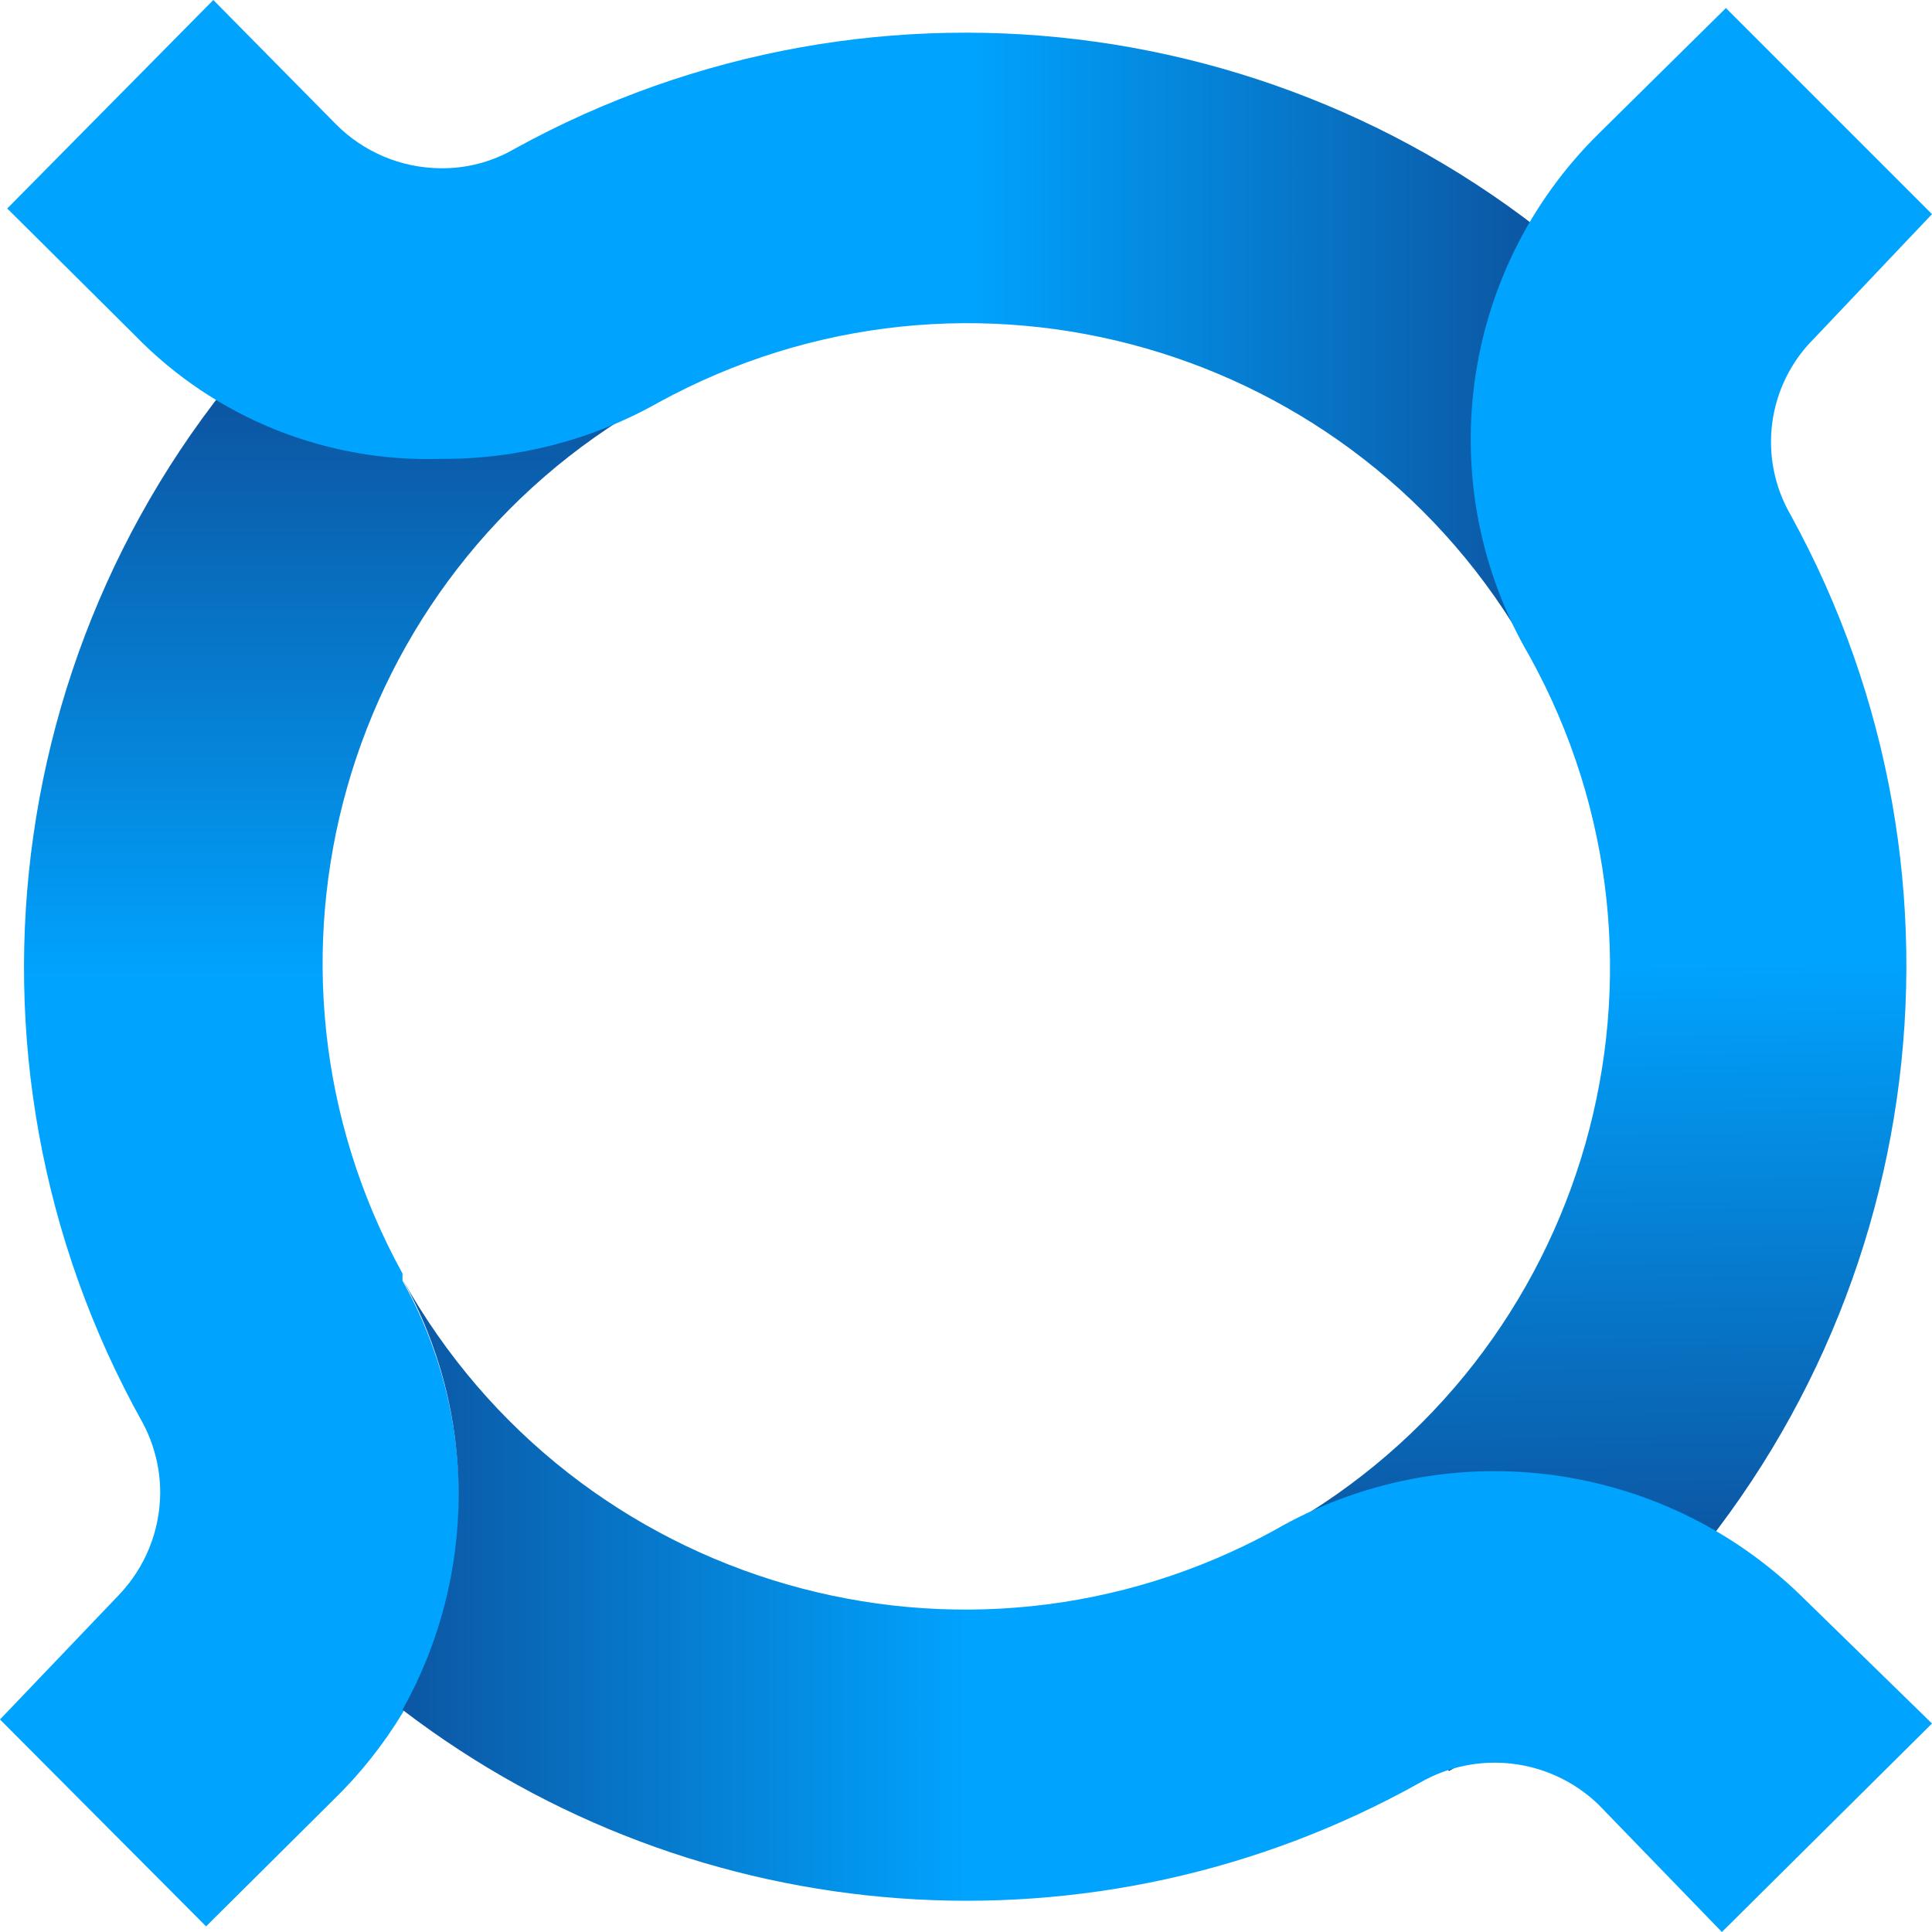
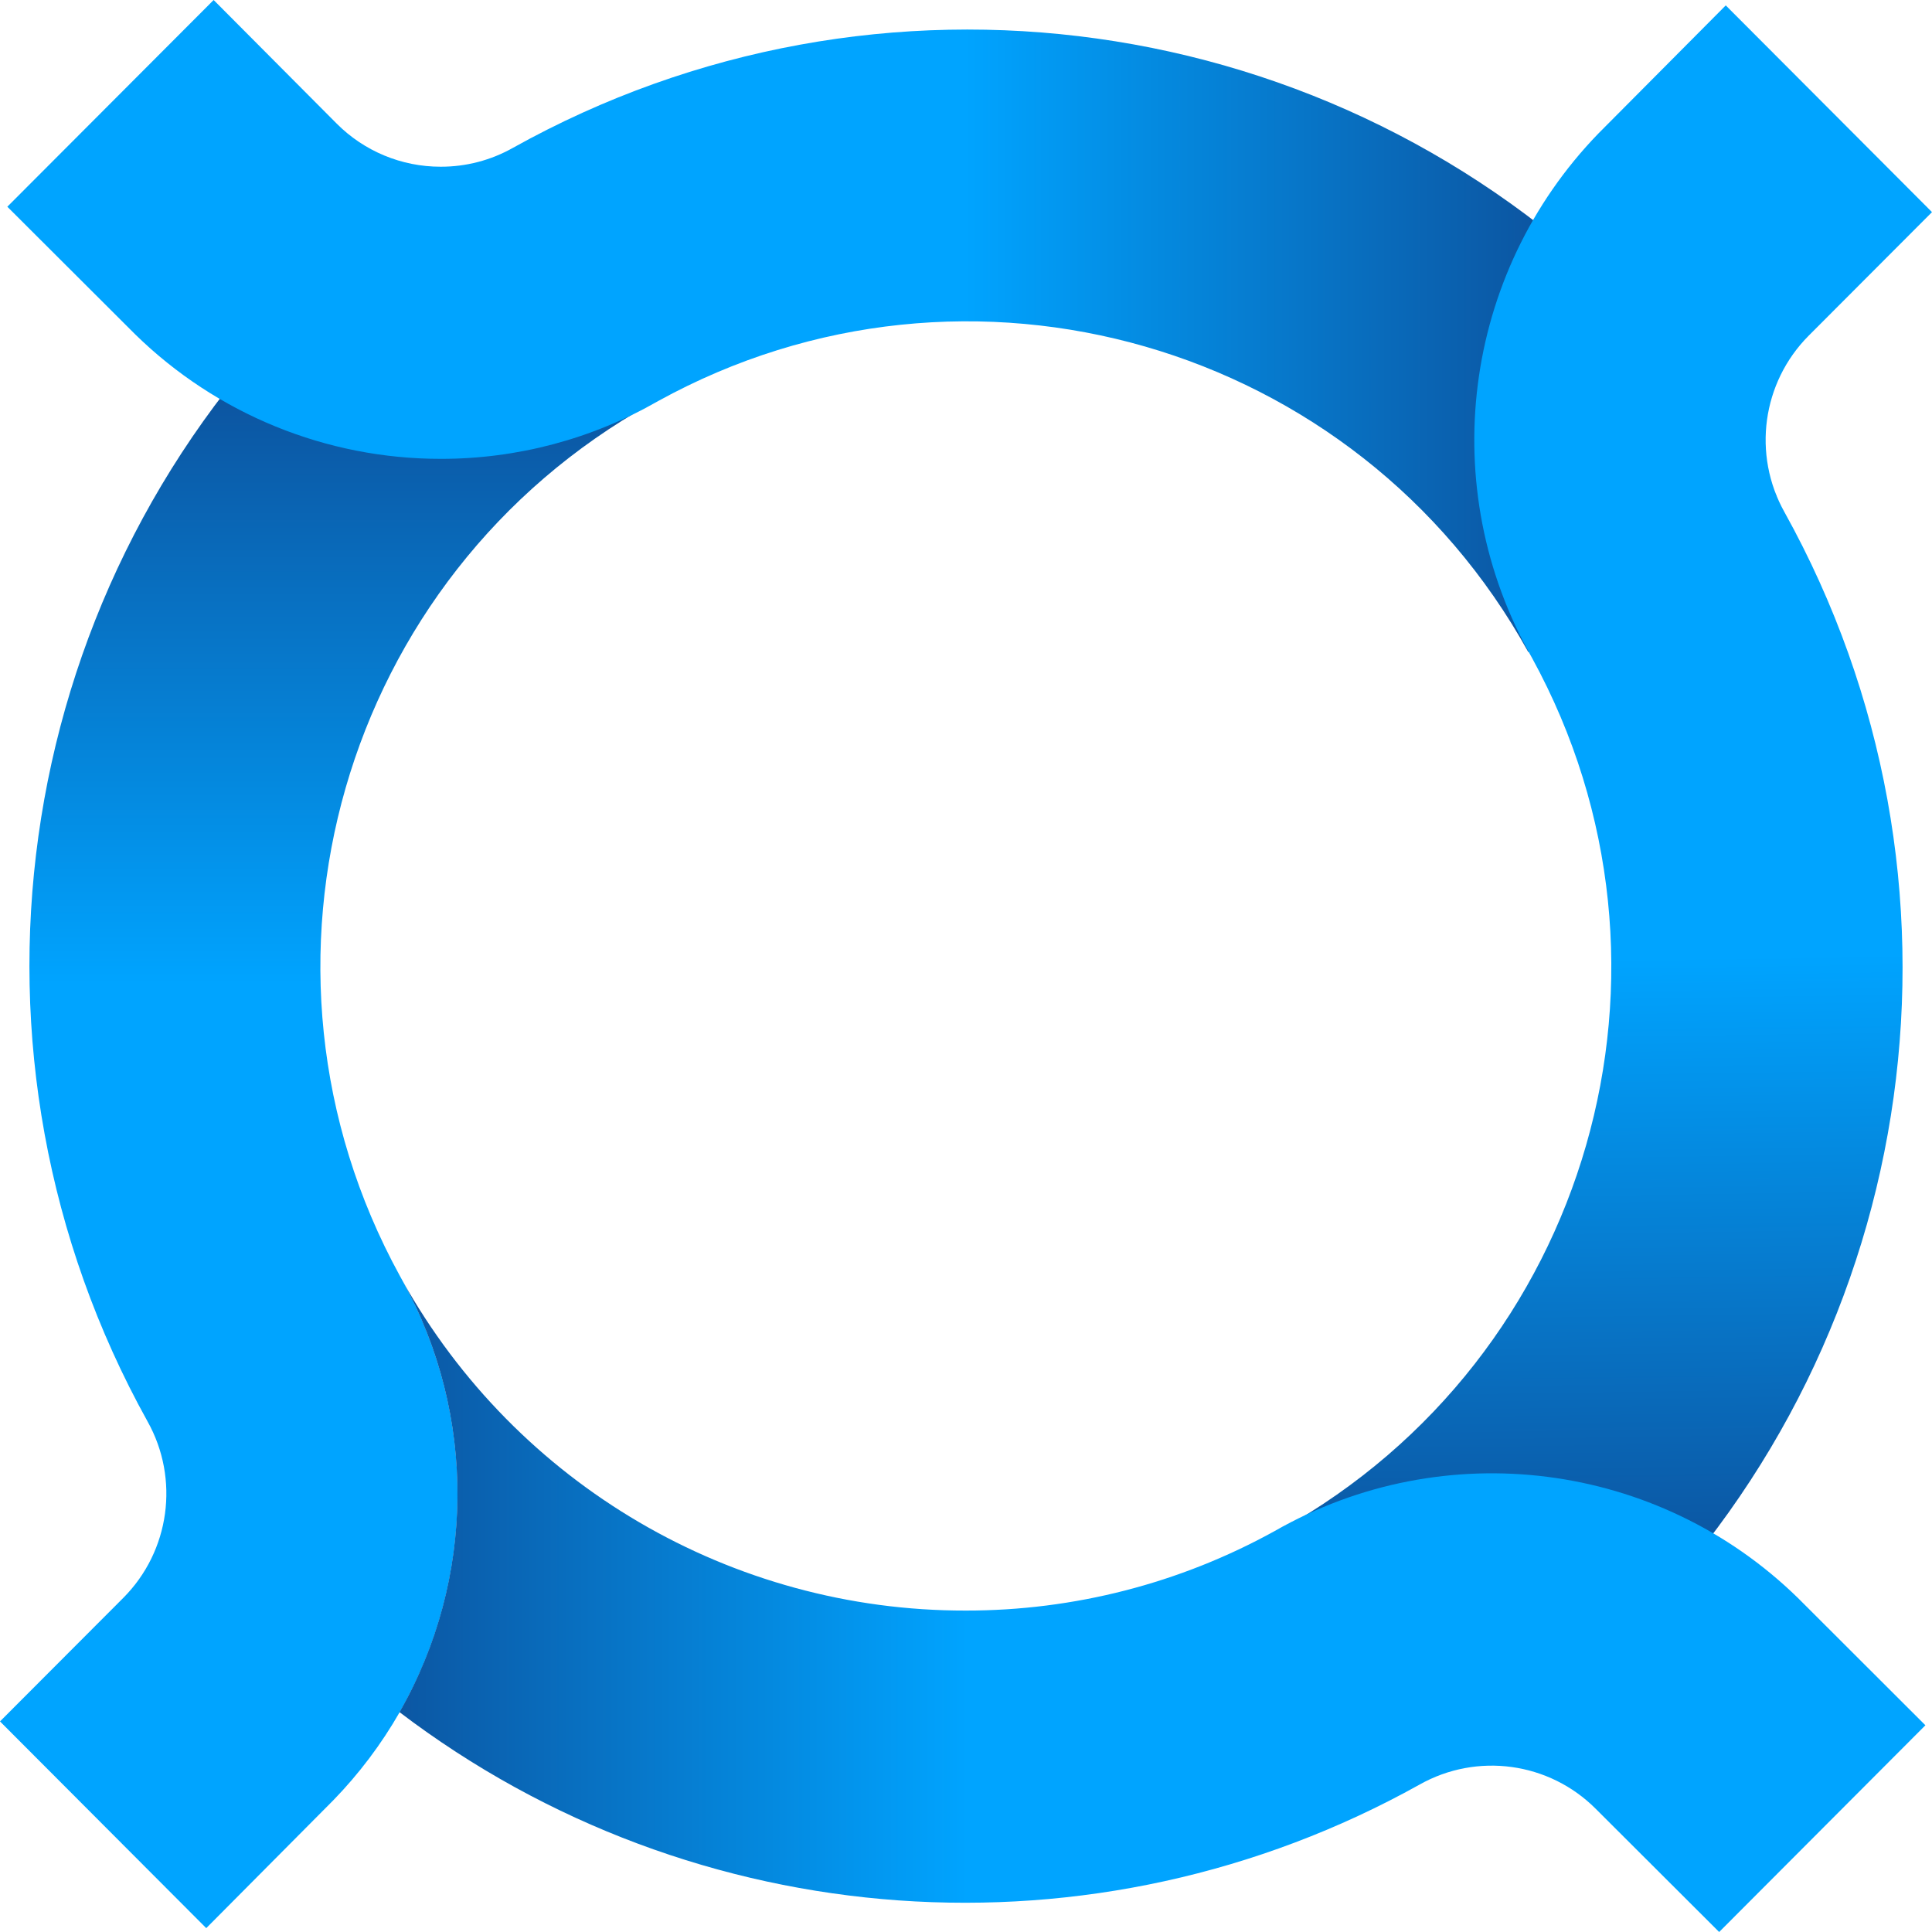
- <svg xmlns="http://www.w3.org/2000/svg" xmlns:xlink="http://www.w3.org/1999/xlink" viewBox="0 0 24 24">
-   <defs>
-     <linearGradient id="a" x1="4.03" y1="-66.6" x2="4.03" y2="-54.53" gradientTransform="matrix(1 0 0 -1 0 -54.38)" gradientUnits="userSpaceOnUse">
-       <stop offset="0" stop-color="#00a4ff" />
-       <stop offset="1" stop-color="#142163" />
-     </linearGradient>
-     <linearGradient id="b" x1="11.98" y1="-58.43" x2="23.85" y2="-58.43" xlink:href="#a" />
-     <linearGradient id="c" x1="19.97" y1="-66.28" x2="20.15" y2="-78.55" xlink:href="#a" />
-     <linearGradient id="d" x1="12.08" y1="-74.32" x2=".05" y2="-74.32" xlink:href="#a" />
-   </defs>
-   <path d="M5 15.89v-.07A8 8 0 0 1 8.07 5l-2-3a9.55 9.55 0 0 0-2.3 1.74 11.6 11.6 0 0 0-2 13.93 1.84 1.84 0 0 1 .22.88 1.85 1.85 0 0 1-.51 1.26L0 21.36l2.56 2.57 1.58-1.57A5.4 5.4 0 0 0 5 21.28a5.49 5.49 0 0 0 0-5.37Z" style="fill:url(#a)" />
-   <path d="M20.18 3.78A11.61 11.61 0 0 0 6.39 1.85a1.78 1.78 0 0 1-.92.24 1.85 1.85 0 0 1-1.3-.55L2.65 0 .09 2.59l1.58 1.57A5.07 5.07 0 0 0 5.48 5.7a5.41 5.41 0 0 0 2.7-.7A8 8 0 0 1 19 8.1l3.08-1.94a10.64 10.64 0 0 0-1.9-2.38Z" style="fill:url(#b)" />
-   <path d="M20.24 20.25a11.62 11.62 0 0 0 2-13.86 1.81 1.81 0 0 1 .29-2.18L24 2.66 21.44.1l-1.58 1.56A5.33 5.33 0 0 0 19 8.15 8 8 0 0 1 15.91 19L18 22a9.27 9.27 0 0 0 2.24-1.75Z" style="fill:url(#c)" />
-   <path d="M22.36 19.81a5.46 5.46 0 0 0-6.53-.8A8 8 0 0 1 5 15.89a5.48 5.48 0 0 1 0 5.35 11.54 11.54 0 0 0 12.63.91 1.86 1.86 0 0 1 2.22.26L21.39 24 24 21.41Z" style="fill:url(#d)" />
+ <svg xmlns="http://www.w3.org/2000/svg" xmlns:xlink="http://www.w3.org/1999/xlink" role="img" viewBox="0 0 24 24">
+   <style id="style2641">.cls-1{fill:url(#clr7);}.cls-2{fill:url(#clr7-2);}.cls-3{fill:url(#clr7-3);}.cls-4{fill:url(#clr7-4);}</style>
+   <linearGradient id="clr7" x1="40.42" y1="122.34" x2="40.42" y2="1.37" gradientUnits="userSpaceOnUse">
+     <stop offset="0" stop-color="#00a4ff" id="stop2643" />
+     <stop offset="1" stop-color="#142163" id="stop2645" />
+   </linearGradient>
+   <linearGradient id="clr7-2" x1="119.82" y1="40.51" x2="238.48" y2="40.51" xlink:href="#clr7" gradientTransform="scale(0.1)" />
+   <linearGradient id="clr7-3" x1="199.74" y1="118.95" x2="201.56" y2="241.9" xlink:href="#clr7" gradientTransform="scale(0.1)" />
+   <linearGradient id="clr7-4" x1="120.27" y1="199.55" x2="0.2" y2="199.55" xlink:href="#clr7" gradientTransform="scale(0.1)" />
+   <linearGradient xlink:href="#clr7" id="linearGradient2806" gradientUnits="userSpaceOnUse" x1="40.42" y1="122.34" x2="40.42" y2="1.37" gradientTransform="scale(0.1)" />
+   <path class="cls-1" d="M 5,15.909 4.966,15.847 v 0 A 8,8 0 0 1 8.084,5.015 L 6.061,1.985 C 5.144,2.5 4.527,3 3.763,3.766 a 11.664,11.664 0 0 0 -1.931,13.89 v 0 a 1.836,1.836 0 0 1 -0.3,2.193 L 0,21.384 2.562,23.952 4.141,22.363 A 5.477,5.477 0 0 0 4.965,21.269 5.473,5.473 0 0 0 5,15.909 Z" id="path2655" style="fill:url(#linearGradient2806);stroke-width:0.1" />
+   <path class="cls-2" d="M 20.232,3.772 A 11.6,11.6 0 0 0 6.373,1.836 v 0 A 1.816,1.816 0 0 1 5.473,2.071 1.82,1.82 0 0 1 4.182,1.535 L 2.654,0 0.091,2.568 1.677,4.151 A 5.422,5.422 0 0 0 5.476,5.7 5.412,5.412 0 0 0 8.176,4.982 v 0 A 7.961,7.961 0 0 1 18.985,8.1 L 22.068,6.16 A 10.462,10.462 0 0 0 20.232,3.772 Z" id="path2657" style="fill:url(#clr7-2);stroke-width:0.1" />
+   <path class="cls-3" d="m 20.237,20.253 a 11.664,11.664 0 0 0 1.931,-13.89 v 0 a 1.836,1.836 0 0 1 0.3,-2.193 L 24,2.635 21.438,0.067 19.858,1.656 a 5.471,5.471 0 0 0 -0.827,6.516 v 0 A 8,8 0 0 1 15.916,19 l 2.086,3 c 0.917,-0.51 1.471,-0.981 2.235,-1.747 z" id="path2659" style="fill:url(#clr7-3);stroke-width:0.1" />
+   <path class="cls-4" d="m 22.333,19.849 a 5.439,5.439 0 0 0 -6.5,-0.829 v 0 A 7.914,7.914 0 0 1 11.996,20.007 8,8 0 0 1 5,15.91 v 0 a 5.473,5.473 0 0 1 -0.037,5.359 11.6,11.6 0 0 0 12.671,0.9 v 0 a 1.825,1.825 0 0 1 2.188,0.3 L 21.356,24 23.918,21.432 Z" id="path2661" style="fill:url(#clr7-4);stroke-width:0.1" />
</svg>
